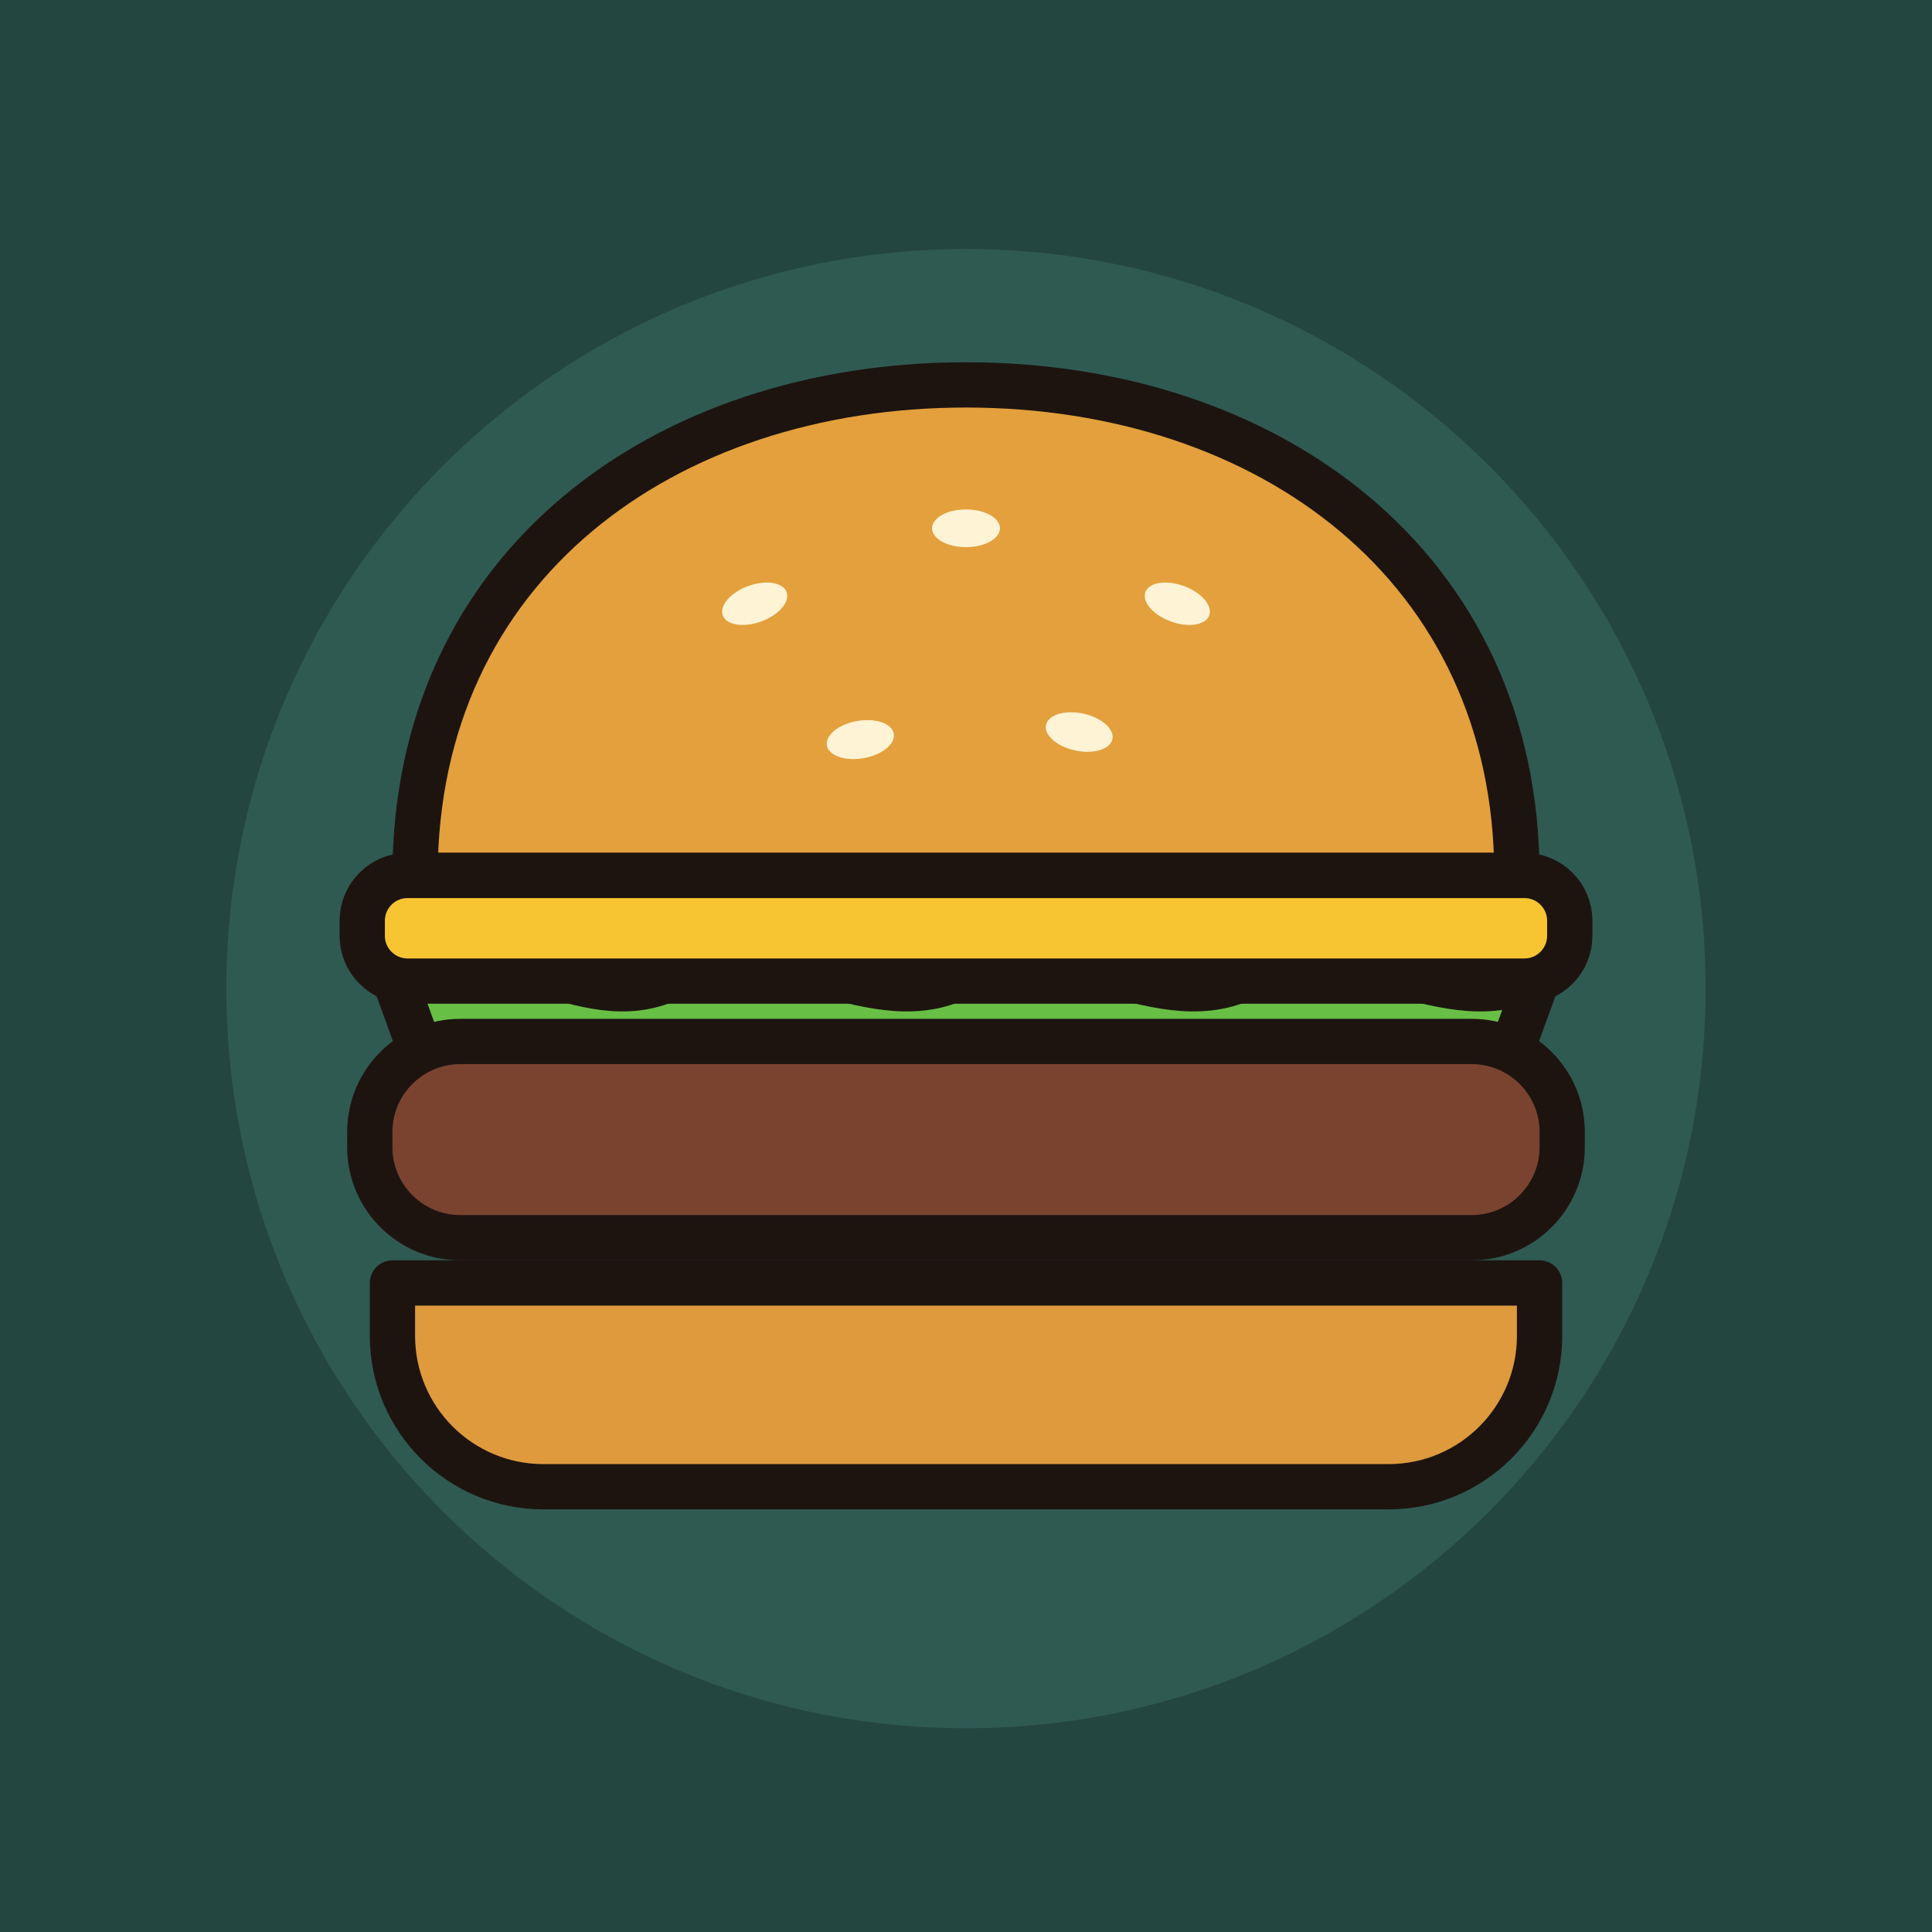
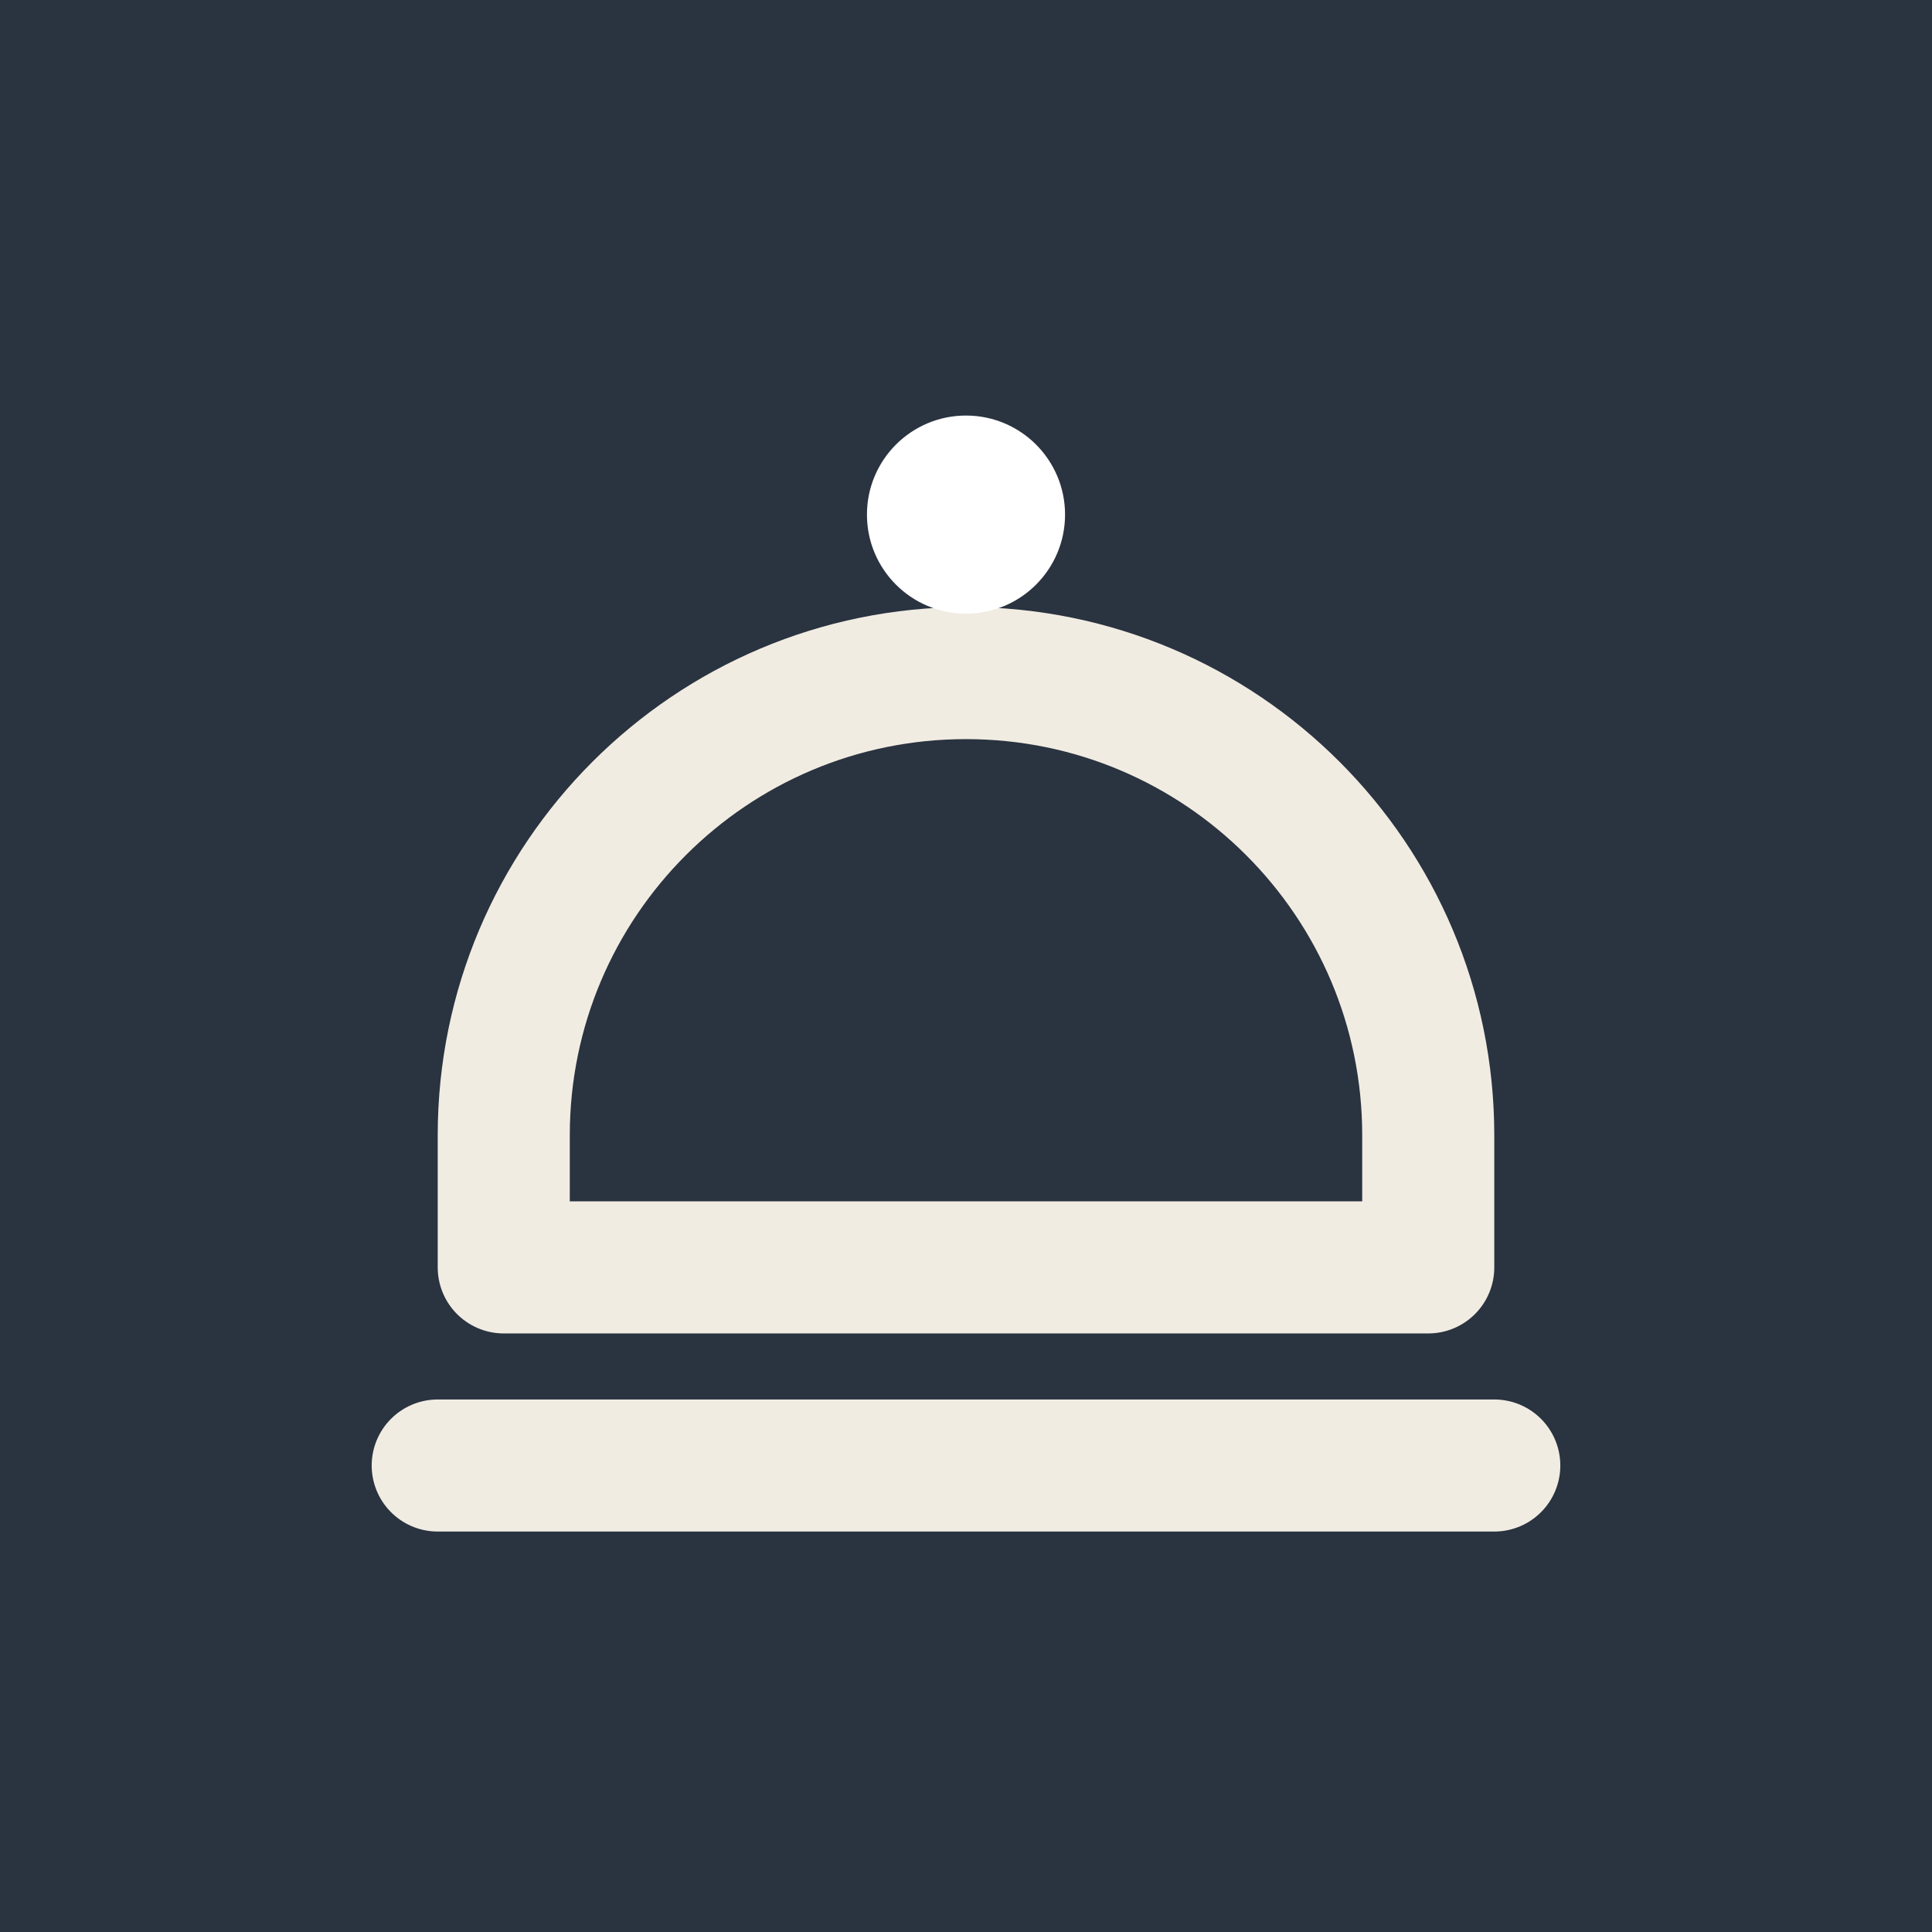
<svg xmlns="http://www.w3.org/2000/svg" viewBox="0 0 512 512">
-   <rect width="512" height="512" rx="0" fill="#244640" />
-   <circle cx="256" cy="262" r="196" fill="#2f5a52" />
-   <g stroke="#1d1410" stroke-width="12" stroke-linejoin="round">
-     <path d="M110 232c0-82 66-130 146-130s146 48 146 130z" fill="#e3a03c" />
-     <path d="M104 258c30-14 52 14 76 0s52 14 76 0 52 14 76 0 52 14 76 0l-8 22H112z" fill="#68bf45" />
-     <rect x="96" y="232" width="320" height="28" rx="12" fill="#f7c531" />
-     <rect x="98" y="276" width="316" height="52" rx="24" fill="#7a4330" />
-     <path d="M104 340h304v14a40 40 0 0 1-40 40H144a40 40 0 0 1-40-40z" fill="#df9a3e" />
-   </g>
-   <g fill="#fff3d6">
-     <ellipse cx="200" cy="160" rx="9" ry="5" transform="rotate(-20 200 160)" />
-     <ellipse cx="256" cy="140" rx="9" ry="5" />
-     <ellipse cx="312" cy="160" rx="9" ry="5" transform="rotate(20 312 160)" />
-     <ellipse cx="228" cy="196" rx="9" ry="5" transform="rotate(-10 228 196)" />
-     <ellipse cx="286" cy="194" rx="9" ry="5" transform="rotate(12 286 194)" />
+   <rect width="512" height="512" fill="#2a3340" />
+   <g transform="translate(256 258) scale(17.5) translate(-12 -10.55)">
+     <path d="M12 6a7 7 0 0 1 7 7v2H5v-2a7 7 0 0 1 7-7zM4 18H20" fill="none" stroke="#f1ece2" stroke-width="2" stroke-linecap="round" stroke-linejoin="round" />
+     <circle cx="12" cy="3.6" r="1.5" fill="#ffffff" />
  </g>
</svg>
